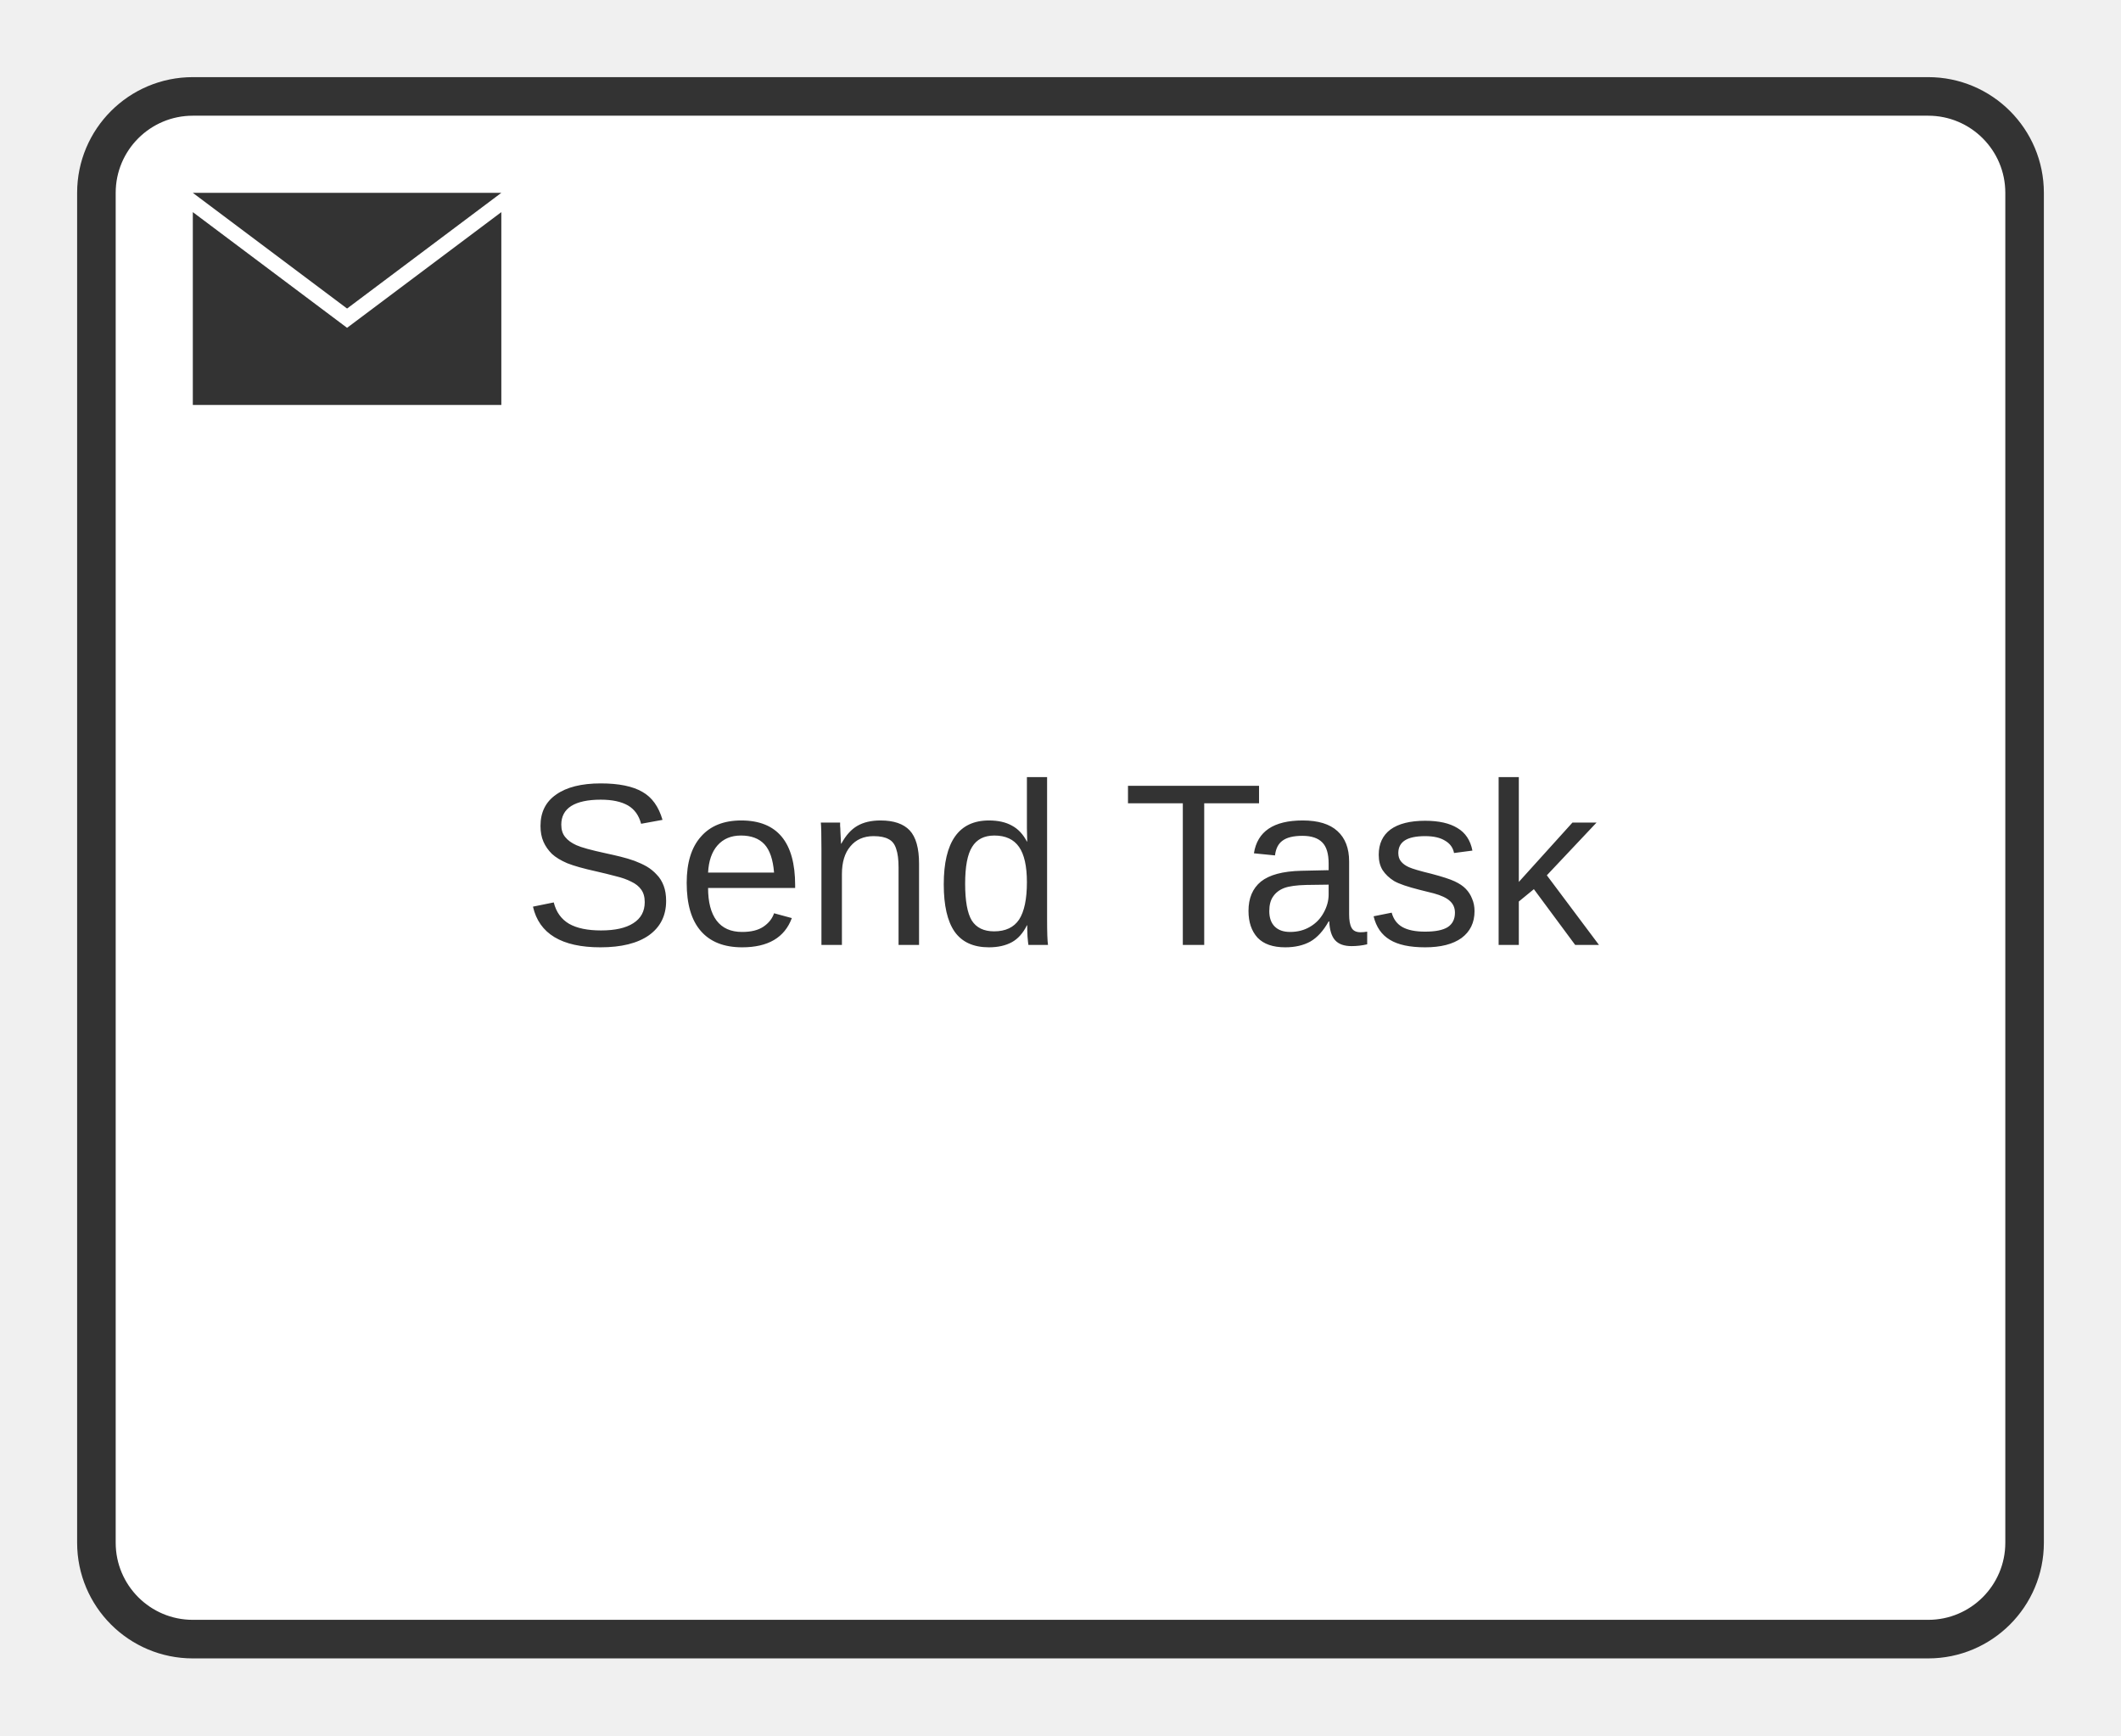
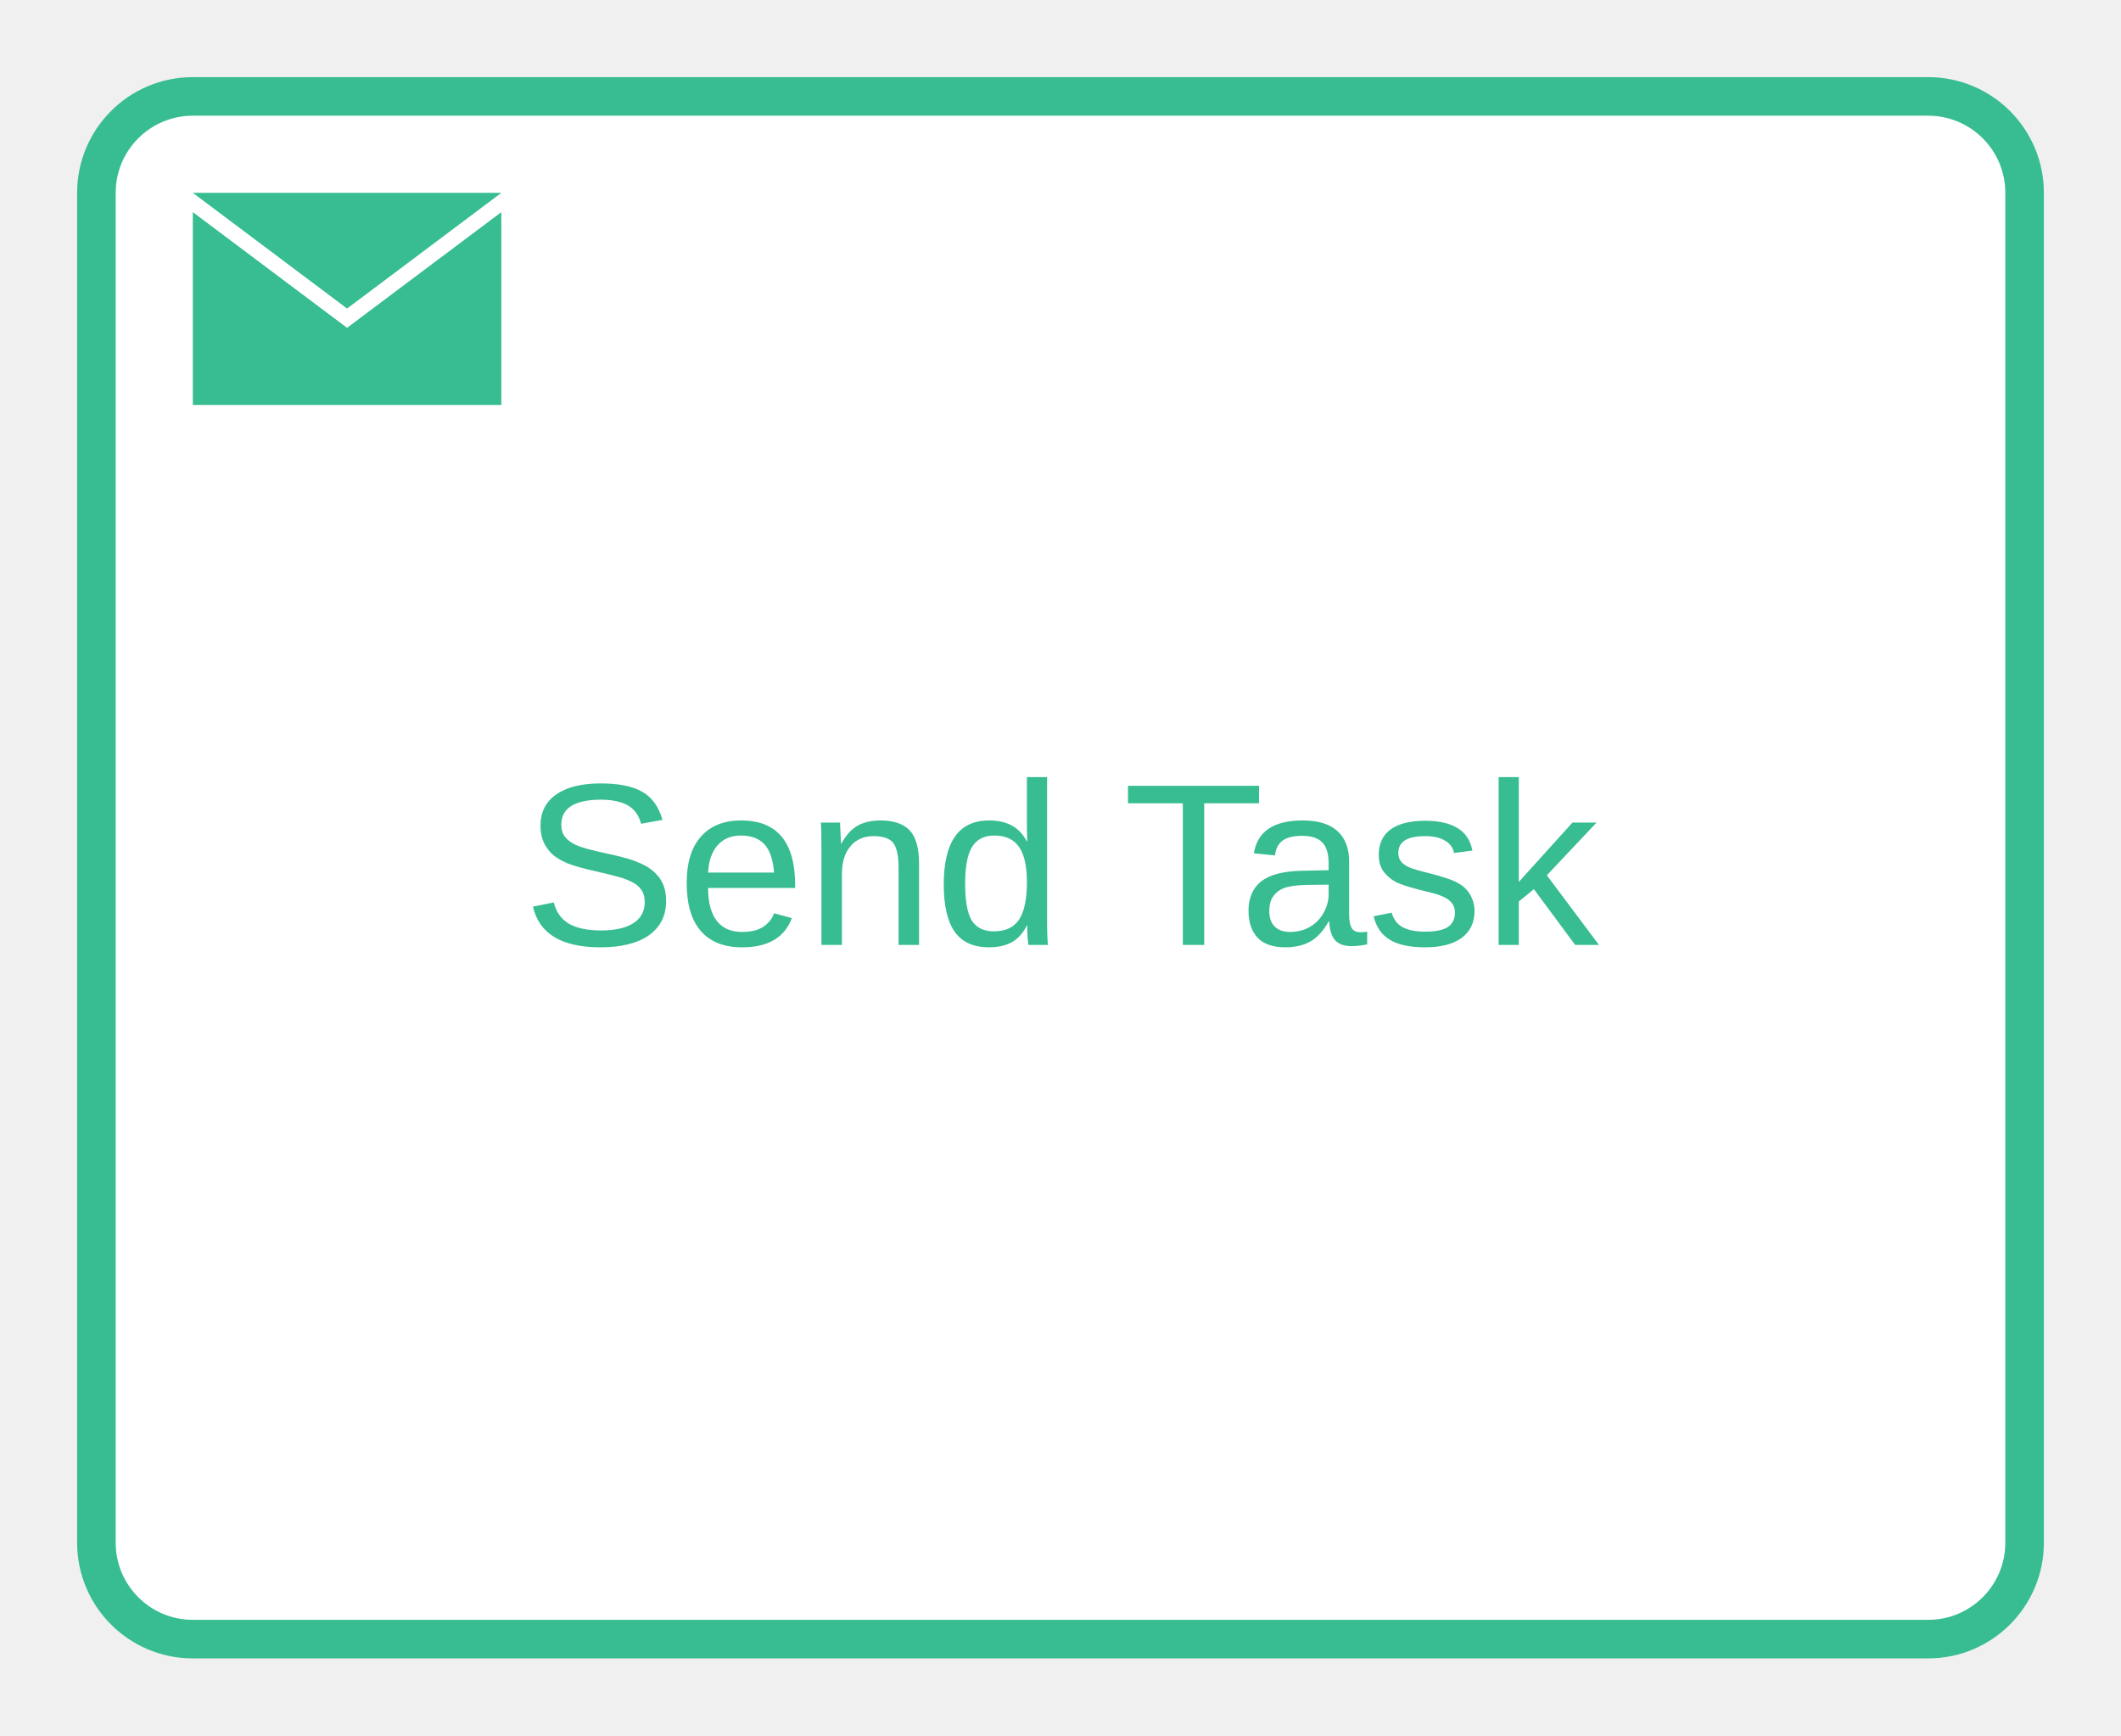
<svg xmlns="http://www.w3.org/2000/svg" height="90" version="1.1" width="110">
-   <rect x="5" y="5" width="100" height="80" r="5" rx="5" ry="5" fill="#ffffff" stroke="#333333" stroke-width="2" stroke-linecap="round" stroke-linejoin="round" stroke-opacity="1" style="stroke-linecap: round; stroke-linejoin: round; stroke-opacity: 1;" />
-   <text x="55" y="45" text-anchor="middle" font="10px &quot;Arial&quot;" stroke="none" fill="#333333" style="text-anchor: middle; font-style: normal; font-variant: normal; font-weight: normal; font-stretch: normal; font-size: 12px; line-height: normal; font-family: Arial, Helvetica, sans-serif;" font-size="12px" font-family="Arial, Helvetica, sans-serif">
+   <rect x="5" y="5" width="100" height="80" r="5" rx="5" ry="5" fill="#ffffff" stroke="#37bd91" stroke-width="2" stroke-linecap="round" stroke-linejoin="round" stroke-opacity="1" style="stroke-linecap: round; stroke-linejoin: round; stroke-opacity: 1;" />
+   <text x="55" y="45" text-anchor="middle" font="10px &quot;Arial&quot;" stroke="none" fill="#37bd91" style="text-anchor: middle; font-style: normal; font-variant: normal; font-weight: normal; font-stretch: normal; font-size: 12px; line-height: normal; font-family: Arial, Helvetica, sans-serif;" font-size="12px" font-family="Arial, Helvetica, sans-serif">
    <tspan dy="4">Send Task</tspan>
  </text>
-   <path fill="#333333" stroke="none" d="M7,9L15,15L23,9ZM7,10L7,20L23,20L23,10L15,16Z" stroke-width="2" stroke-linecap="round" stroke-linejoin="round" stroke-opacity="1" transform="matrix(1,0,0,1,3,1)" style="stroke-linecap: round; stroke-linejoin: round; stroke-opacity: 1;" />
+   <path fill="#37bd91" stroke="none" d="M7,9L15,15L23,9ZM7,10L7,20L23,20L23,10L15,16Z" stroke-width="2" stroke-linecap="round" stroke-linejoin="round" stroke-opacity="1" transform="matrix(1,0,0,1,3,1)" style="stroke-linecap: round; stroke-linejoin: round; stroke-opacity: 1;" />
</svg>
